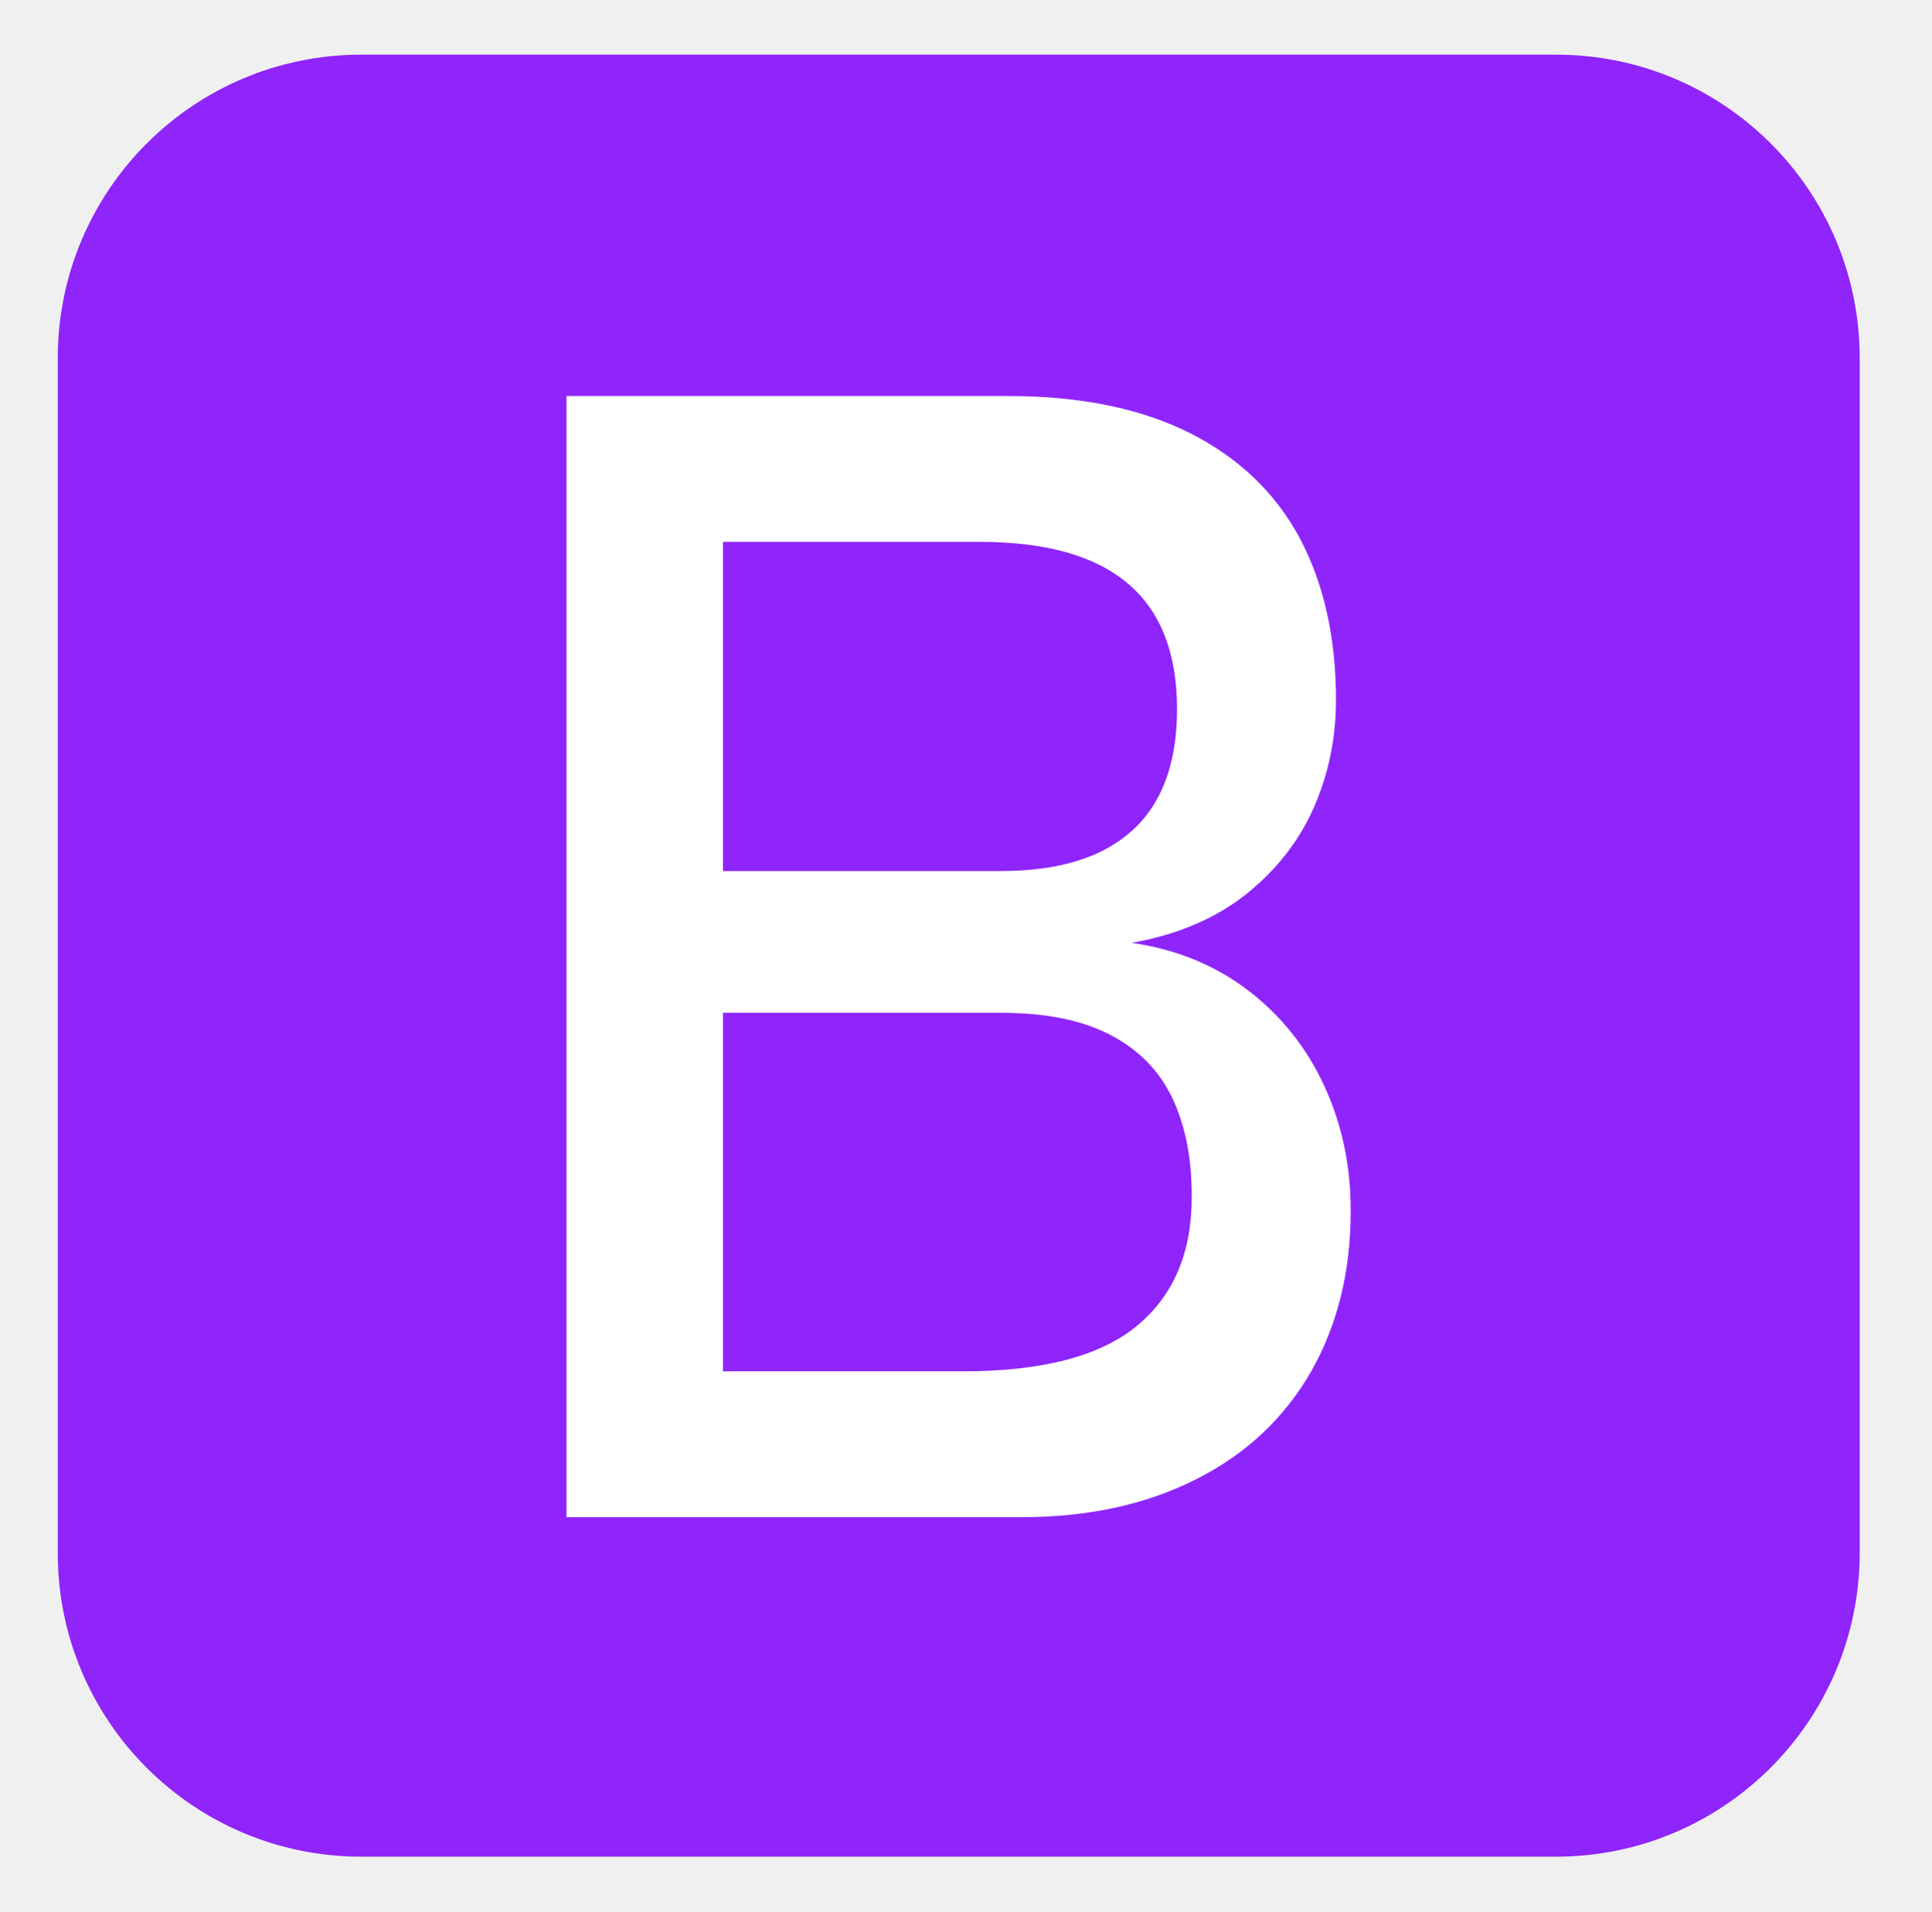
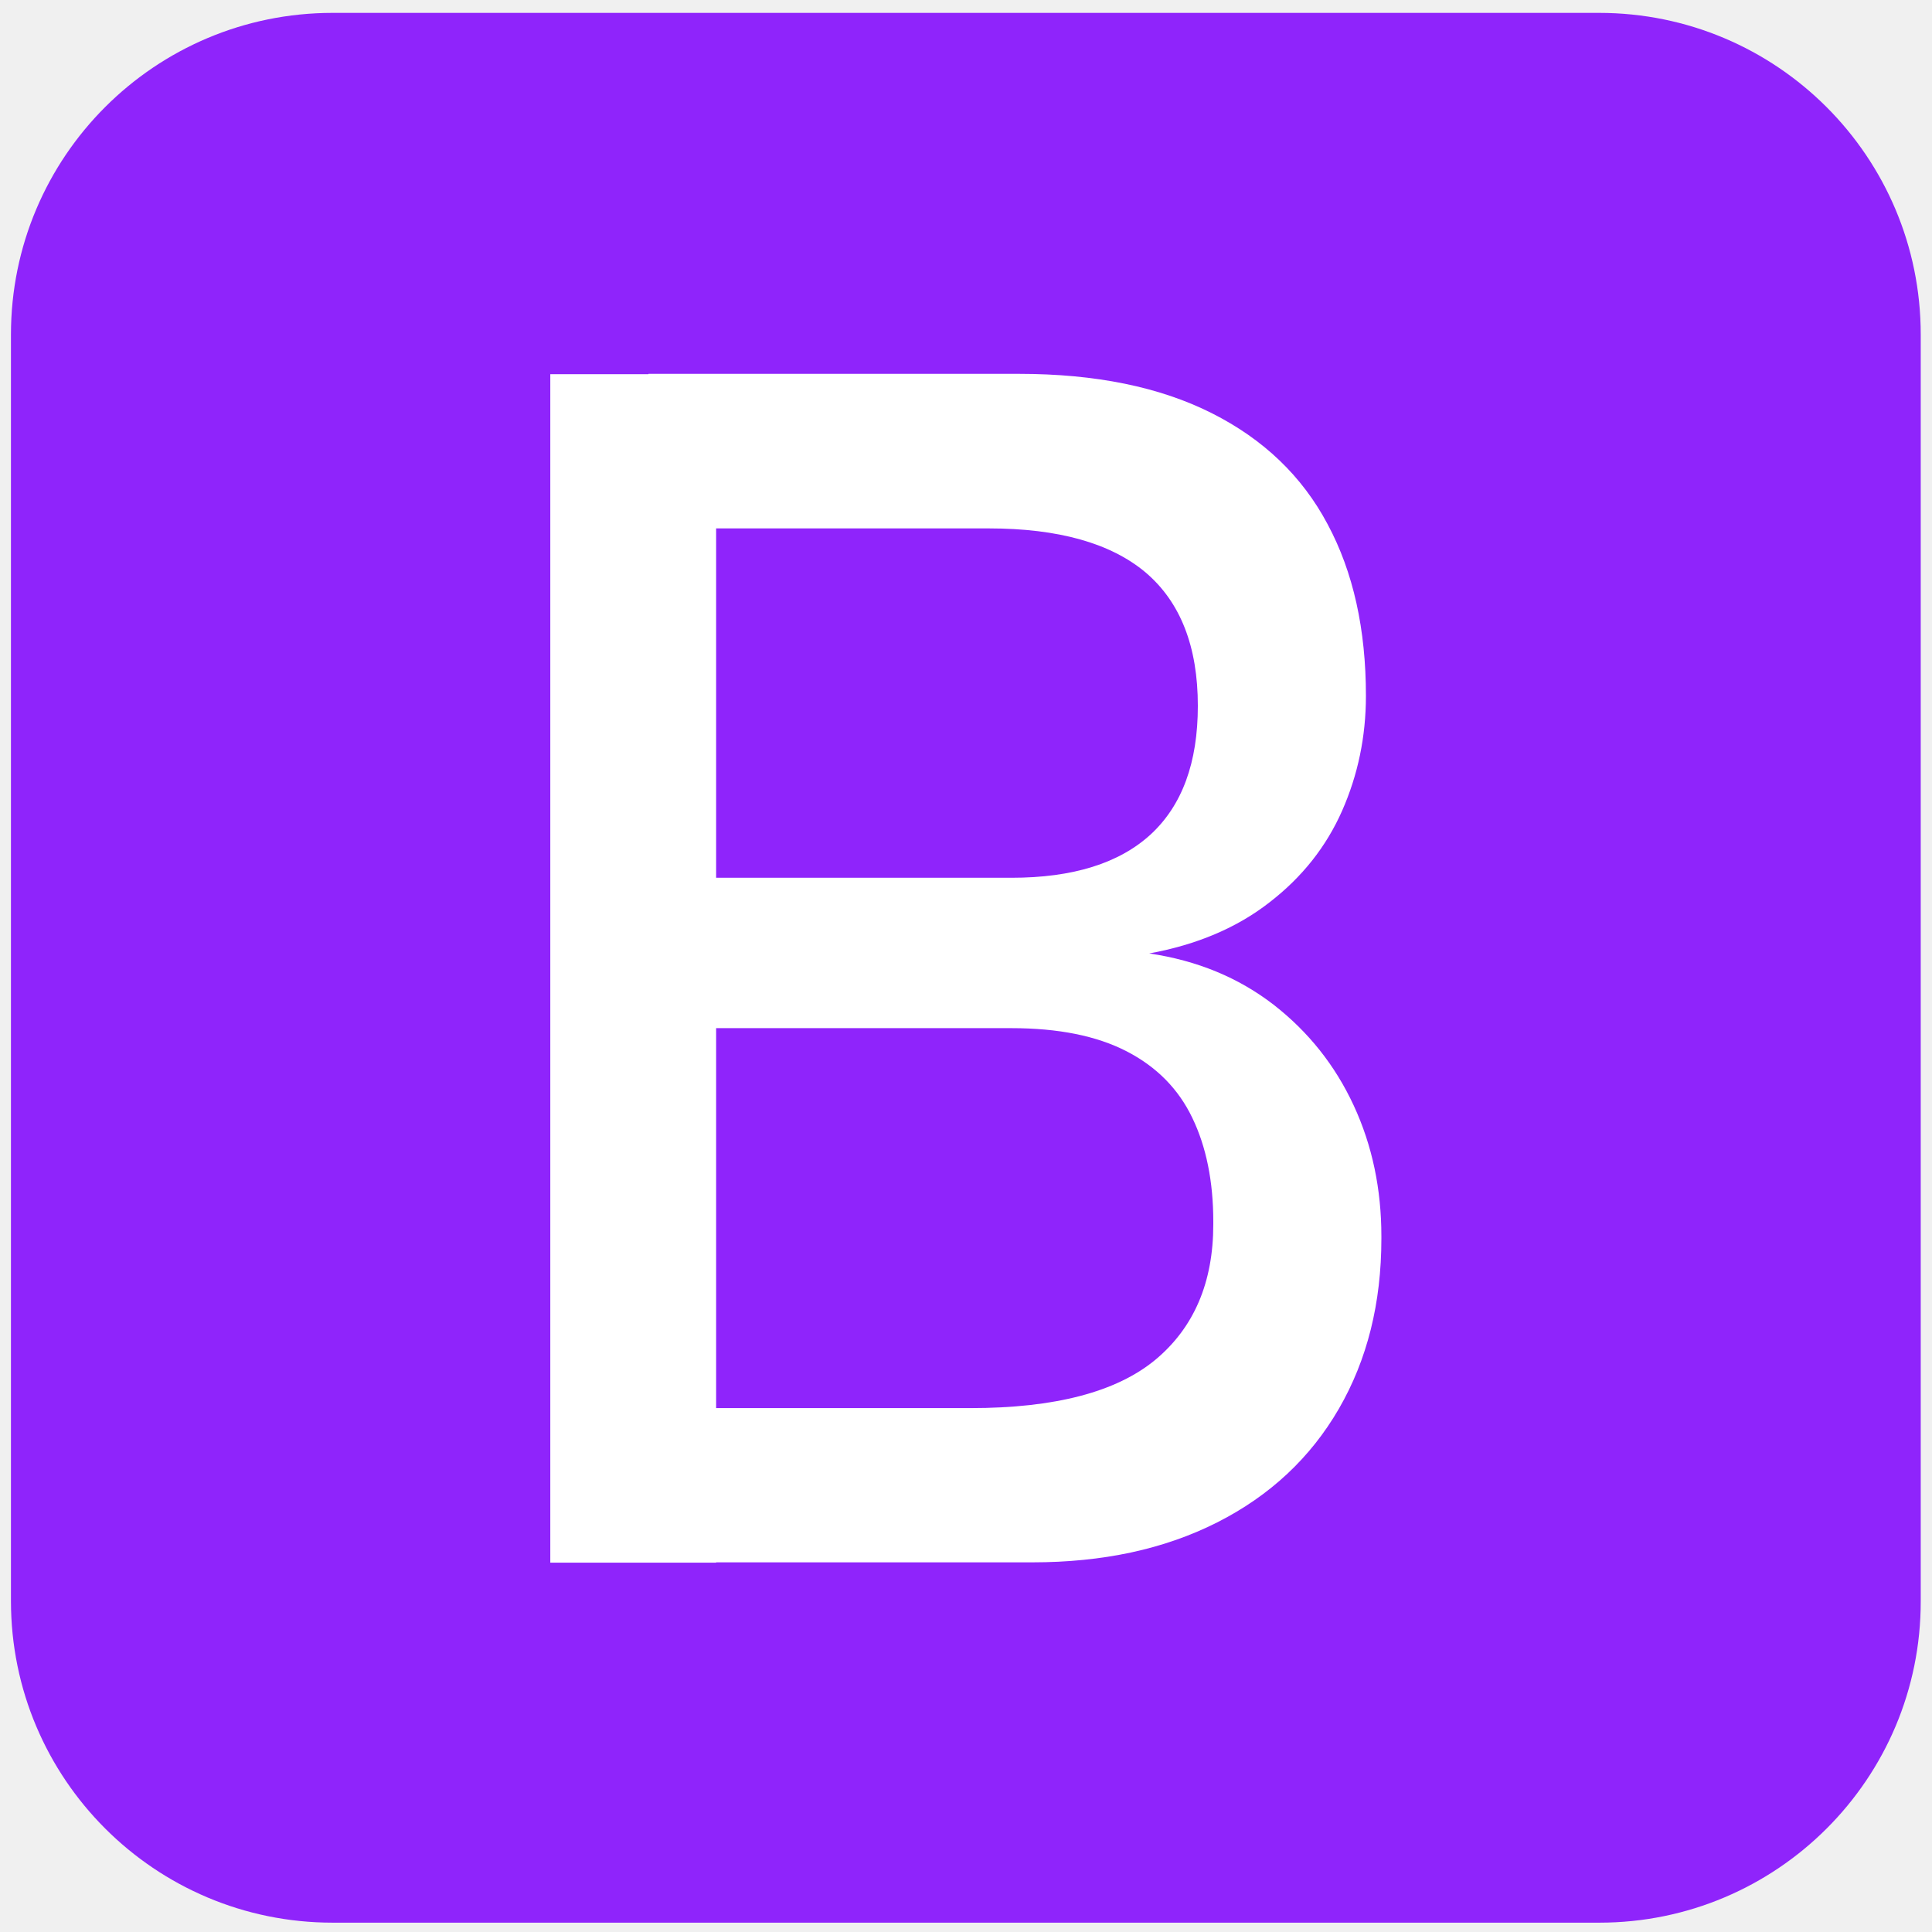
- <svg xmlns="http://www.w3.org/2000/svg" version="1.1" id="Layer_1" x="0px" y="0px" viewBox="0 0 618.4 612" style="enable-background:new 0 0 618.4 612;" xml:space="preserve">
+ <svg xmlns="http://www.w3.org/2000/svg" version="1.1" id="Layer_1" x="0px" y="0px" viewBox="0 0 600 600" style="enable-background:new 0 0 600 600;" xml:space="preserve">
  <style type="text/css">
	.st0{fill:#8F24FB;}
	.st1{fill:#FFFFFF;}
</style>
  <g>
-     <path class="st0" d="M498.2,594.5H115.7c-53.7,0-97.2-43.5-97.2-97.2V114.7c0-53.7,43.5-97.2,97.2-97.2h382.6   c53.7,0,97.2,43.5,97.2,97.2v382.6C595.4,551,551.9,594.5,498.2,594.5z" />
+     <path class="st0" d="M496.7,597.1H103.3c-55.2,0-99.9-44.7-99.9-99.9V103.9c0-55.2,44.7-99.9,99.9-99.9h393.3   c55.2,0,99.9,44.7,99.9,99.9v393.3C596.6,552.4,551.8,597.1,496.7,597.1z" />
    <g>
-       <path class="st1" d="M181.4,126.8h50.1v359h-50.1V126.8z M211,439.1h97.3c25.5,0,44.1-4.9,55.8-14.6c11.7-9.7,17.5-23.4,17.5-41    v-0.7c0-12.2-2.1-22.6-6.3-31.4c-4.2-8.7-10.8-15.4-19.9-20.1c-9.1-4.7-20.7-7-34.8-7H211v-45.4h109.6c18.6,0,32.6-4.4,42.1-13.1    c9.5-8.7,14.2-21.6,14.2-38.8c0-17.9-5.3-31.4-15.8-40.2c-10.5-8.9-26.3-13.3-47.4-13.3H211v-46.7h111.8c23.2,0,42.6,4,58.3,11.9    c15.6,7.9,27.3,19.1,35.1,33.6c7.7,14.5,11.6,31.8,11.6,51.8c0,12.3-2.4,23.9-7.2,34.7c-4.8,10.8-12.1,20-21.8,27.7    c-9.8,7.7-21.9,12.8-36.4,15.4c14.5,2.1,27,7.3,37.5,15.4c10.5,8.1,18.6,18.3,24.2,30.5c5.6,12.2,8.4,25.3,8.4,39.5v0.7    c0,19.4-4.3,36.5-12.8,51.4c-8.6,14.8-20.8,26.3-36.8,34.3c-16,8.1-34.6,12.1-55.8,12.1H211V439.1z" />
+       <path class="st1" d="M170.9,116.2h51.5v369.1h-51.5V116.2z M201.4,437.3h100c26.2,0,45.3-5,57.4-15c12-10,18-24,18-42.1v-0.8    c0-12.5-2.2-23.3-6.5-32.2c-4.3-9-11.1-15.9-20.4-20.7c-9.3-4.8-21.2-7.2-35.8-7.2H201.4v-46.7h112.7c19.1,0,33.5-4.5,43.3-13.5    c9.7-9,14.6-22.2,14.6-39.9c0-18.4-5.4-32.2-16.2-41.4c-10.8-9.1-27.1-13.7-48.7-13.7H201.4v-48h115c23.9,0,43.8,4.1,59.9,12.2    c16.1,8.1,28.1,19.6,36,34.5c8,14.9,11.9,32.7,11.9,53.3c0,12.7-2.5,24.6-7.4,35.7c-4.9,11.1-12.4,20.6-22.5,28.4    c-10.1,7.9-22.6,13.2-37.4,15.9c14.9,2.2,27.7,7.5,38.6,15.9c10.8,8.4,19.1,18.8,24.9,31.3c5.8,12.5,8.6,26.1,8.6,40.6v0.8    c0,20-4.4,37.6-13.2,52.8c-8.8,15.2-21.4,27-37.8,35.3c-16.4,8.3-35.5,12.4-57.4,12.4H201.4V437.3z" />
    </g>
  </g>
</svg>
